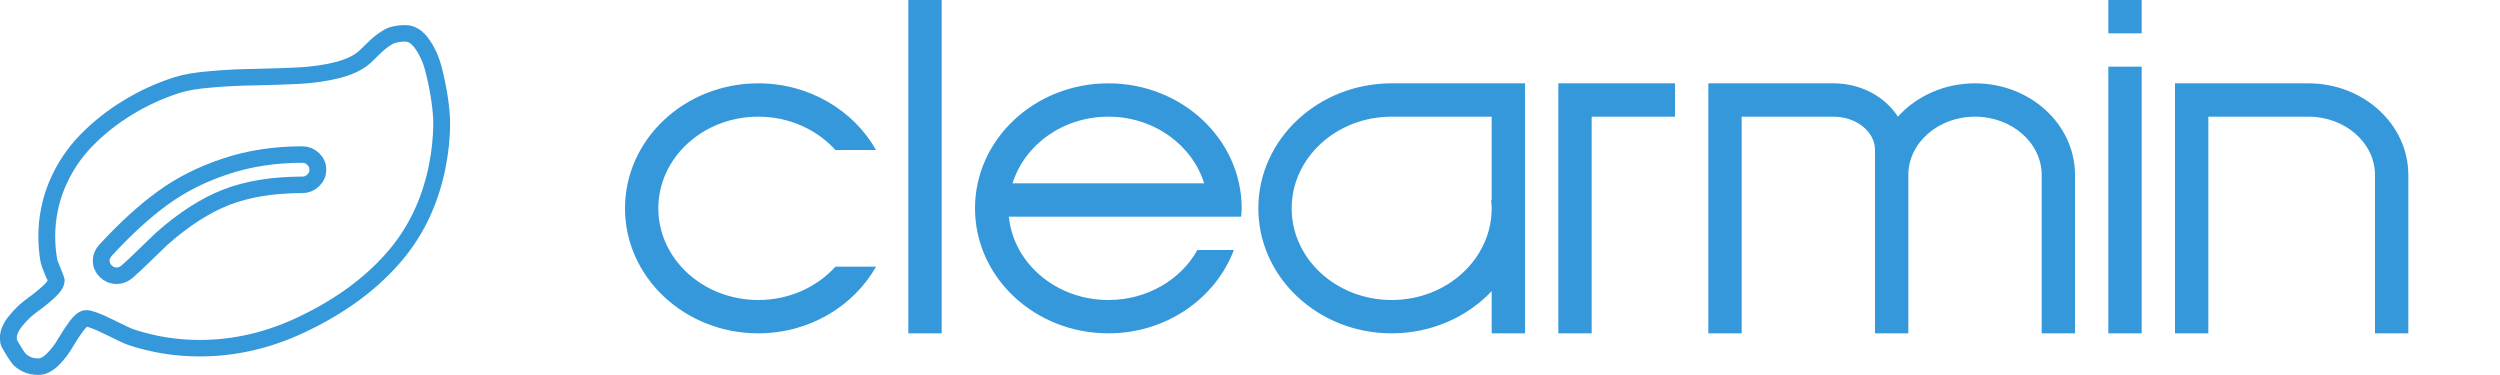
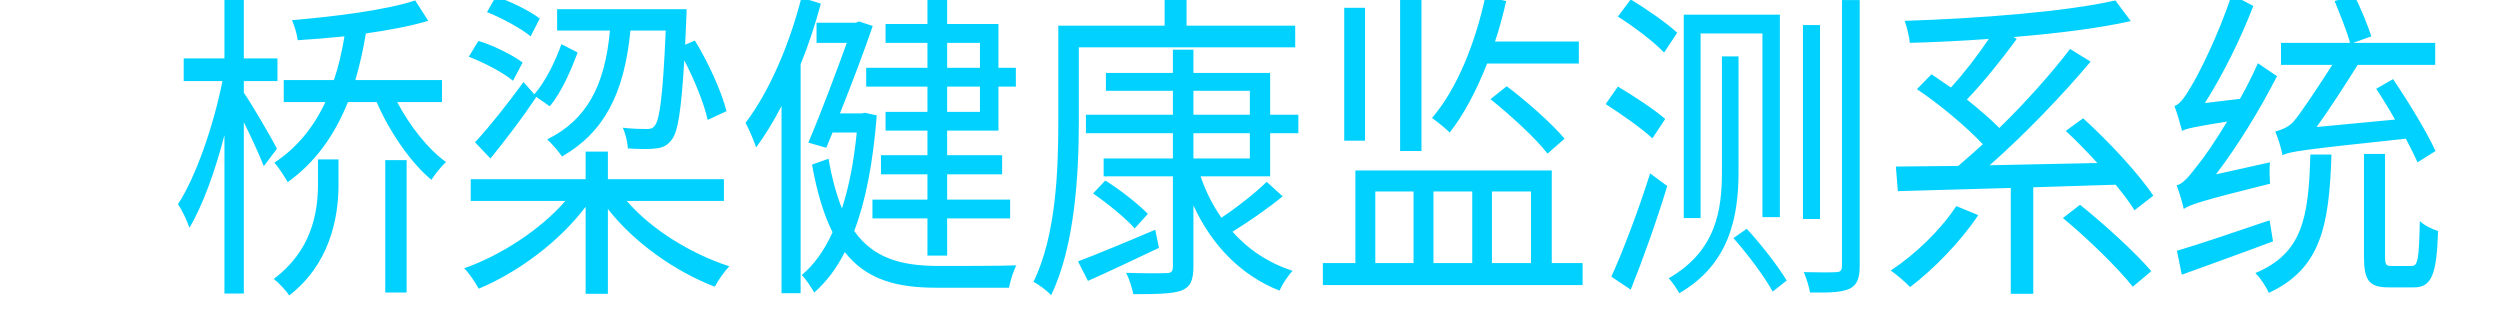
- <svg xmlns="http://www.w3.org/2000/svg" id="svg2" height="45" width="300" version="1.1">
-   <defs id="defs8" />
-   <path style="fill:#3498db;fill-opacity:1" d="M 109.001,1.98364e-4 109.001,40 113.001,40 113.001,1.98364e-4 z M 253,1.98364e-4 253,4 257,4 257,1.98364e-4 z M 253,8 253,40 257,40 257,8 z M 91,10 C 82.164,10 75,16.72 75,25 75,33.28 82.164,40 91,40 97.128,40 102.438,36.74 105.126,32 L 100.251,32 C 98.048,34.44 94.728,36 91,36 84.373,36 79,31.08 79,25 79,18.92 84.373,14 91,14 94.728,14 98.048,15.56 100.251,18 L 105.126,18 C 102.438,13.26 97.128,10 91,10 z M 133.002,10 C 124.165,10 117.001,16.72 117.001,25 117.001,33.28 124.165,40 133.002,40 139.957,40 145.859,35.82 148.064,30 L 143.689,30 C 141.705,33.56 137.663,36 133.002,36 126.741,36 121.616,31.6 121.063,26 L 143.001,26 144.939,26 148.939,26 C 148.961,25.68 149.001,25.34 149.001,25 149.001,16.72 141.837,10 133.002,10 z M 167.002,10 C 158.165,10 151.001,16.72 151.001,25 151.001,33.28 158.165,40 167.002,40 171.777,40 176.069,38.038 179.001,34.938 L 179.001,40 183.001,40 183.001,25 183.001,14 183.001,10 z M 187.001,10 187.001,40 191.001,40 191.001,14 201.002,14 201.002,10 191.001,10 z M 205.001,10 205.001,40 209.001,40 209.001,14 219,14 220.001,14 C 222.762,14 225,15.8 225,18 L 225,21 225,24 225,40 229.001,40 229.001,24 229.001,21 C 229.001,17.14 232.583,14 237.001,14 241.419,14 245.001,17.14 245.001,21 L 245.001,40 249.001,40 249.001,21 C 249.001,14.92 243.629,10 237.001,10 233.273,10 229.952,11.56 227.751,14 226.194,11.6 223.332,10 220.001,10 L 219,10 209.001,10 z M 261.001,10 261.001,40 265.001,40 265.001,14 275.001,14 277.001,14 C 281.421,14 285.001,17.14 285.001,21 L 285.001,40 289,40 289,21 C 289,14.92 283.621,10 277.001,10 L 275.001,10 265.001,10 z M 133.002,14 C 138.482,14 143.066,17.4 144.502,22 L 121.502,22 C 122.938,17.4 127.522,14 133.002,14 z M 167.002,14 179.001,14 179.001,24 178.939,24 C 178.971,24.34 179.001,24.66 179.001,25 179.001,31.08 173.63,36 167.002,36 160.374,36 155.001,31.08 155.001,25 155.001,18.92 160.374,14 167.002,14 z" id="rect3113" />
-   <g style="font-size:40px;font-style:normal;font-weight:normal;line-height:125%;letter-spacing:0px;word-spacing:0px;fill:none;stroke:#3498db;stroke-width:1.555;stroke-miterlimit:4;stroke-opacity:1;stroke-dasharray:none;font-family:Sans" id="text3758" transform="matrix(1.30001,0,0,1.27273,57.0775,111.135)">
-     <path d="M -14.989,-70.316 C -14.706,-70.599 -14.565,-70.933 -14.565,-71.32 -14.565,-71.707 -14.706,-72.042 -14.989,-72.325 -15.272,-72.607 -15.607,-72.749 -15.993,-72.749 -18.553,-72.749 -20.919,-72.377 -23.092,-71.633 -25.264,-70.903 -27.199,-69.906 -28.895,-68.642 -30.577,-67.392 -32.325,-65.762 -34.141,-63.753 -34.423,-63.441 -34.565,-63.106 -34.565,-62.749 -34.565,-62.362 -34.423,-62.027 -34.141,-61.744 -33.858,-61.462 -33.523,-61.32 -33.136,-61.32 -32.779,-61.32 -32.444,-61.462 -32.132,-61.744 -31.73,-62.102 -31.179,-62.63 -30.48,-63.329 -29.781,-64.028 -29.282,-64.52 -28.984,-64.802 -26.946,-66.648 -24.952,-67.957 -23.002,-68.731 -21.038,-69.505 -18.702,-69.892 -15.993,-69.892 -15.607,-69.892 -15.272,-70.033 -14.989,-70.316 M -3.136,-75.74 C -3.136,-74.326 -3.285,-72.89 -3.583,-71.432 -4.267,-68.099 -5.644,-65.249 -7.712,-62.883 -9.766,-60.517 -12.422,-58.523 -15.681,-56.901 -18.865,-55.293 -22.124,-54.49 -25.458,-54.49 -27.66,-54.49 -29.788,-54.84 -31.842,-55.539 -32.065,-55.613 -32.719,-55.926 -33.806,-56.477 -34.892,-57.027 -35.606,-57.302 -35.949,-57.302 -36.187,-57.302 -36.484,-57.064 -36.842,-56.588 -37.184,-56.112 -37.519,-55.591 -37.846,-55.026 -38.158,-54.46 -38.545,-53.939 -39.007,-53.463 -39.468,-52.987 -39.914,-52.749 -40.346,-52.749 -40.792,-52.749 -41.172,-52.831 -41.484,-52.994 -41.797,-53.158 -42.028,-53.337 -42.176,-53.53 -42.325,-53.724 -42.526,-54.036 -42.779,-54.468 -42.809,-54.527 -42.853,-54.609 -42.913,-54.713 -42.972,-54.817 -43.017,-54.892 -43.047,-54.936 -43.062,-54.981 -43.084,-55.048 -43.114,-55.137 -43.129,-55.241 -43.136,-55.346 -43.136,-55.45 -43.136,-55.971 -42.906,-56.514 -42.444,-57.079 -41.983,-57.66 -41.477,-58.151 -40.926,-58.552 -40.376,-58.954 -39.87,-59.371 -39.408,-59.802 -38.947,-60.234 -38.717,-60.591 -38.717,-60.874 -38.717,-60.933 -38.821,-61.216 -39.029,-61.722 -39.237,-62.228 -39.356,-62.555 -39.386,-62.704 -39.52,-63.463 -39.587,-64.237 -39.587,-65.026 -39.587,-66.737 -39.267,-68.374 -38.627,-69.936 -37.972,-71.499 -37.087,-72.868 -35.971,-74.043 -34.84,-75.234 -33.568,-76.268 -32.154,-77.146 -30.74,-78.039 -29.223,-78.753 -27.601,-79.289 -26.782,-79.557 -25.703,-79.743 -24.364,-79.847 -23.025,-79.966 -21.693,-80.033 -20.368,-80.048 -19.029,-80.078 -17.697,-80.122 -16.373,-80.182 -15.048,-80.256 -13.836,-80.435 -12.734,-80.718 -11.618,-81.015 -10.77,-81.439 -10.19,-81.99 -10.041,-82.139 -9.825,-82.354 -9.542,-82.637 -9.245,-82.935 -9.022,-83.143 -8.873,-83.262 -8.724,-83.396 -8.523,-83.545 -8.27,-83.709 -8.017,-83.887 -7.749,-84.006 -7.467,-84.066 -7.169,-84.14 -6.842,-84.177 -6.484,-84.177 -5.904,-84.177 -5.383,-83.835 -4.922,-83.151 -4.446,-82.466 -4.089,-81.633 -3.85,-80.651 -3.612,-79.668 -3.434,-78.746 -3.315,-77.883 -3.196,-77.02 -3.136,-76.305 -3.136,-75.74" id="path3763" style="fill:none;stroke:#3498db;stroke-width:1.555;stroke-miterlimit:4;stroke-opacity:1;stroke-dasharray:none" />
+ <svg xmlns="http://www.w3.org/2000/svg" width="350" height="45" viewBox="0 0 210 297" version="1.1" id="svg914">
+   <defs id="defs911">
+     <rect x="0" y="0" width="796.1" height="411.651" id="rect9579" />
+   </defs>
+   <g id="layer1">
+     <text xml:space="preserve" transform="matrix(3.527813,0,0,4.007854,-893.4447,-25.4486)" id="text9577" style="font-style:normal;font-variant:normal;font-weight:normal;font-stretch:normal;font-size:74.667px;line-height:1.25;font-family:sans-serif;-inkscape-font-specification:'sans-serif, Normal';font-variant-ligatures:normal;font-variant-caps:normal;font-variant-numeric:normal;font-variant-east-asian:normal;white-space:pre;shape-inside:url(#rect9579);fill:#00d1ff;fill-opacity:1;stroke:none">
+       <tspan x="0" y="68.121" id="tspan831">桥梁健康监测系统</tspan>
+     </text>
  </g>
</svg>
